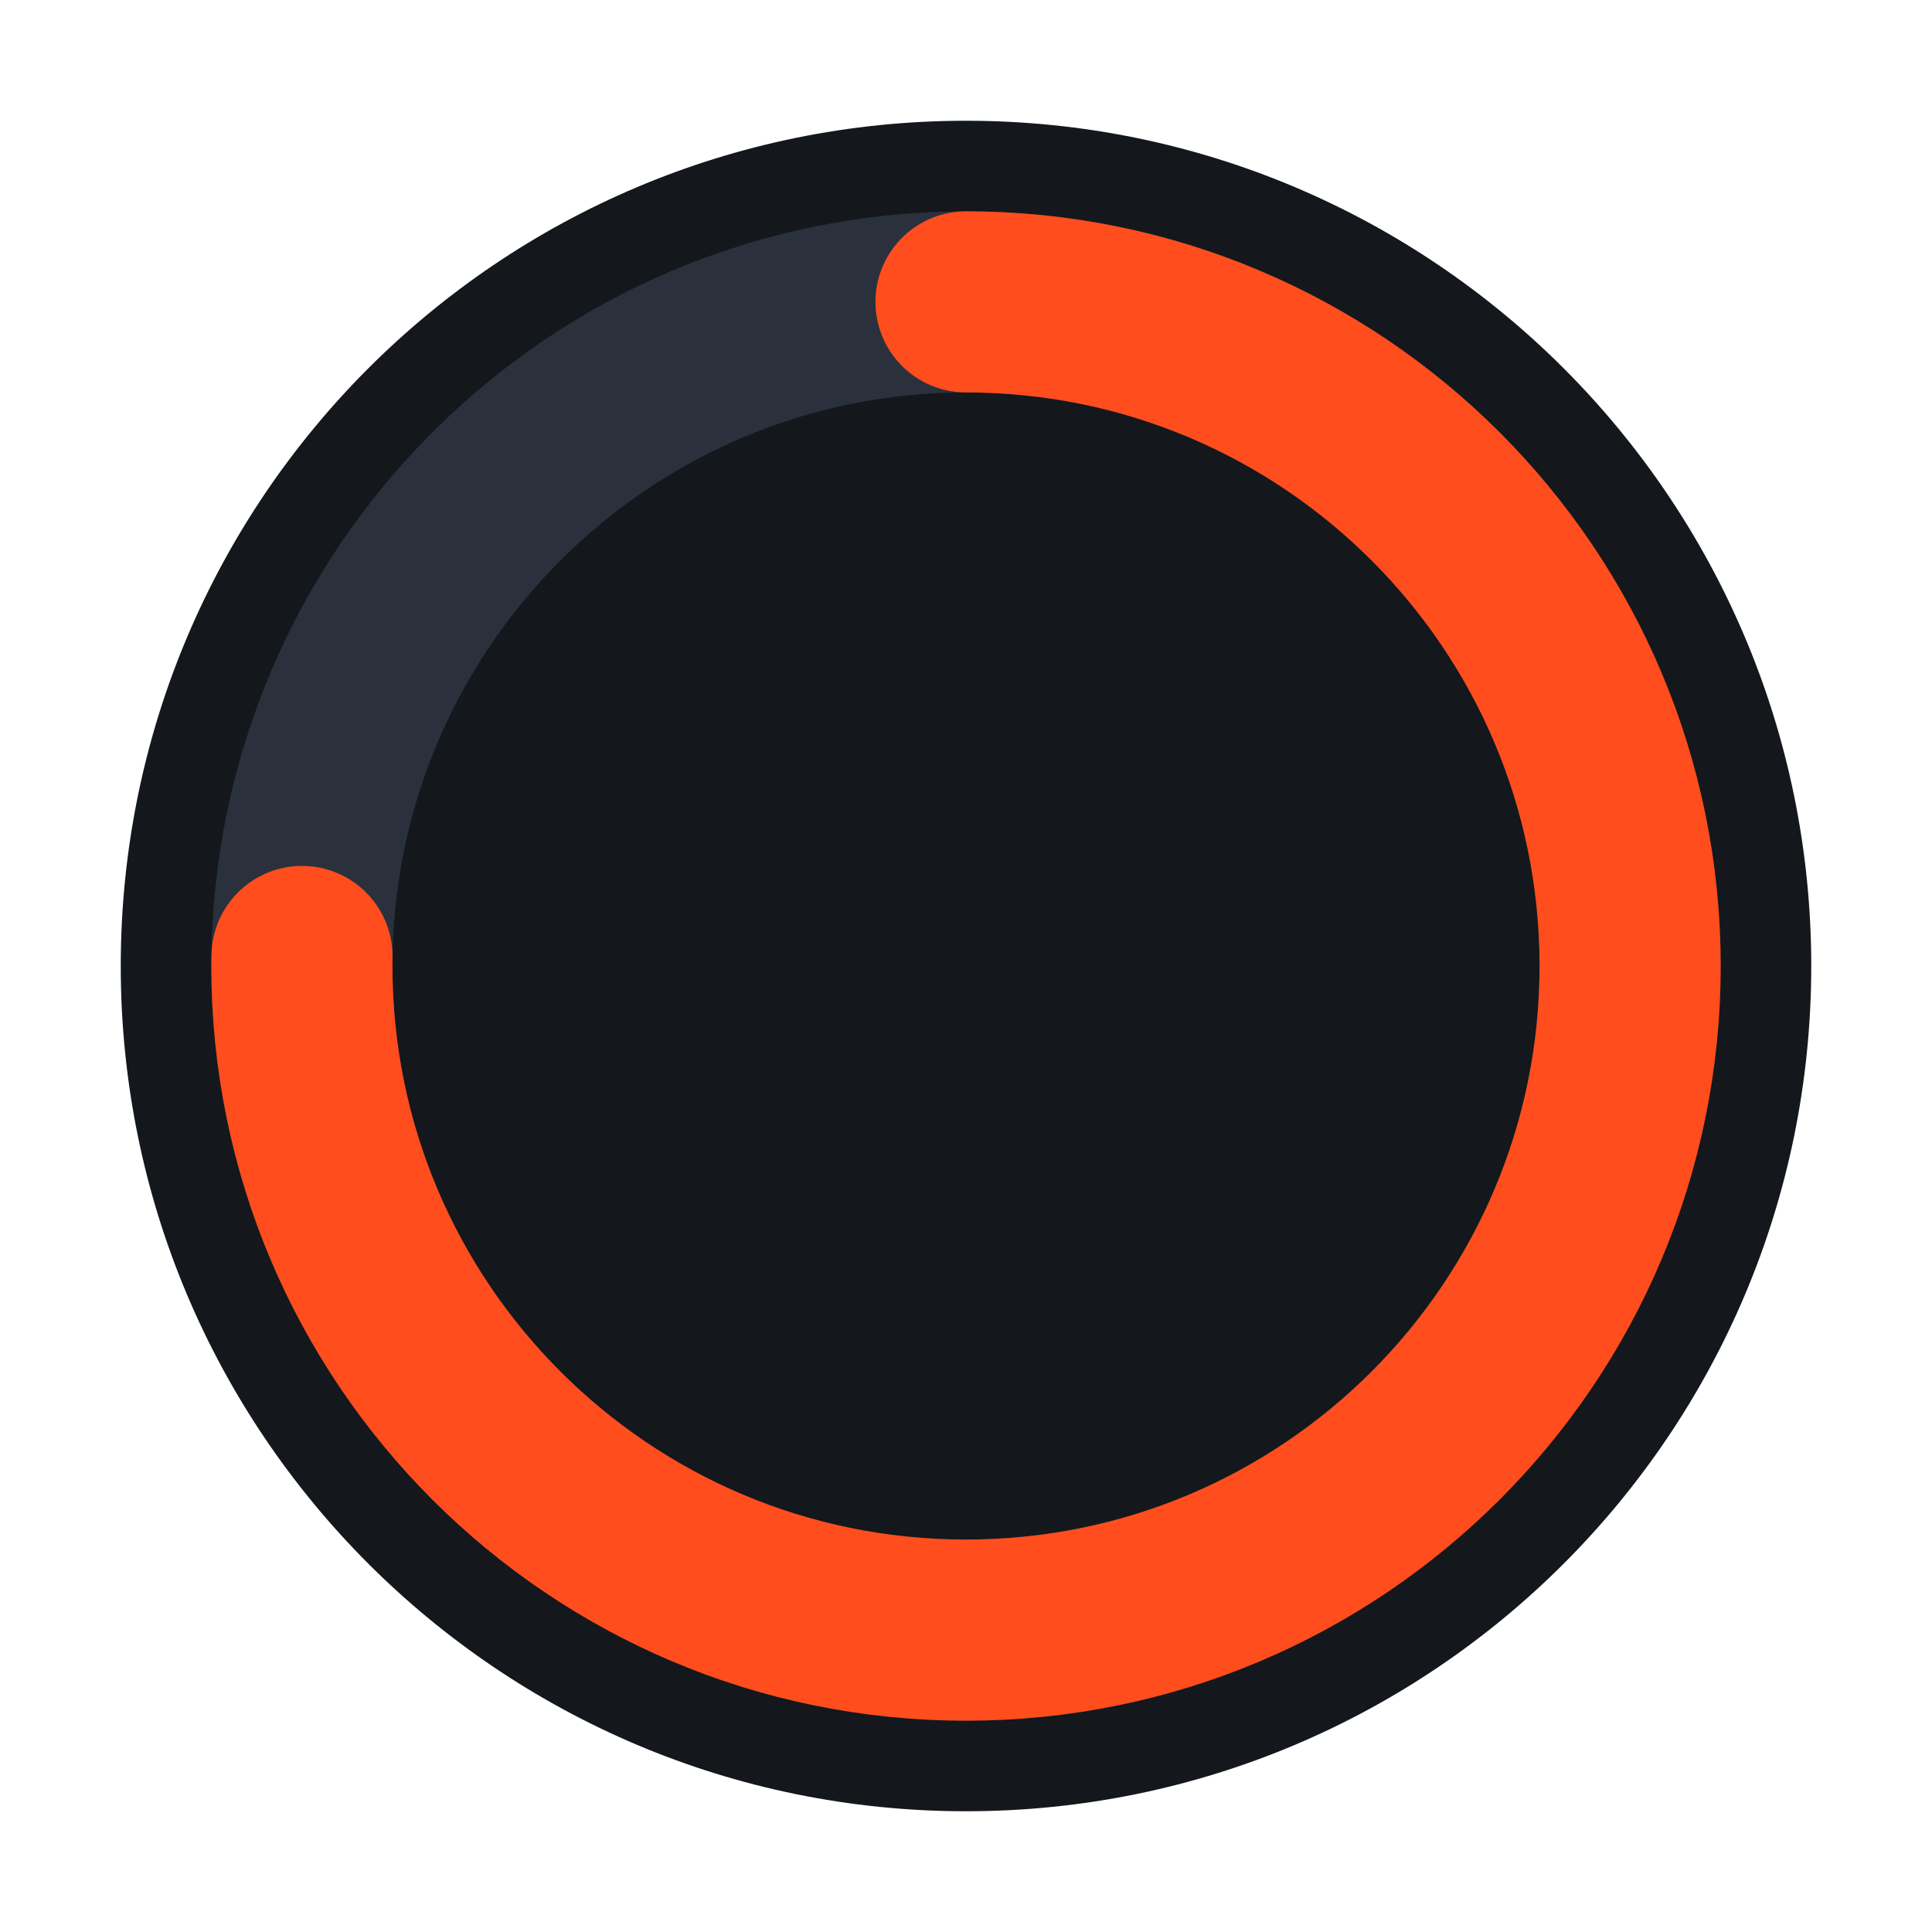
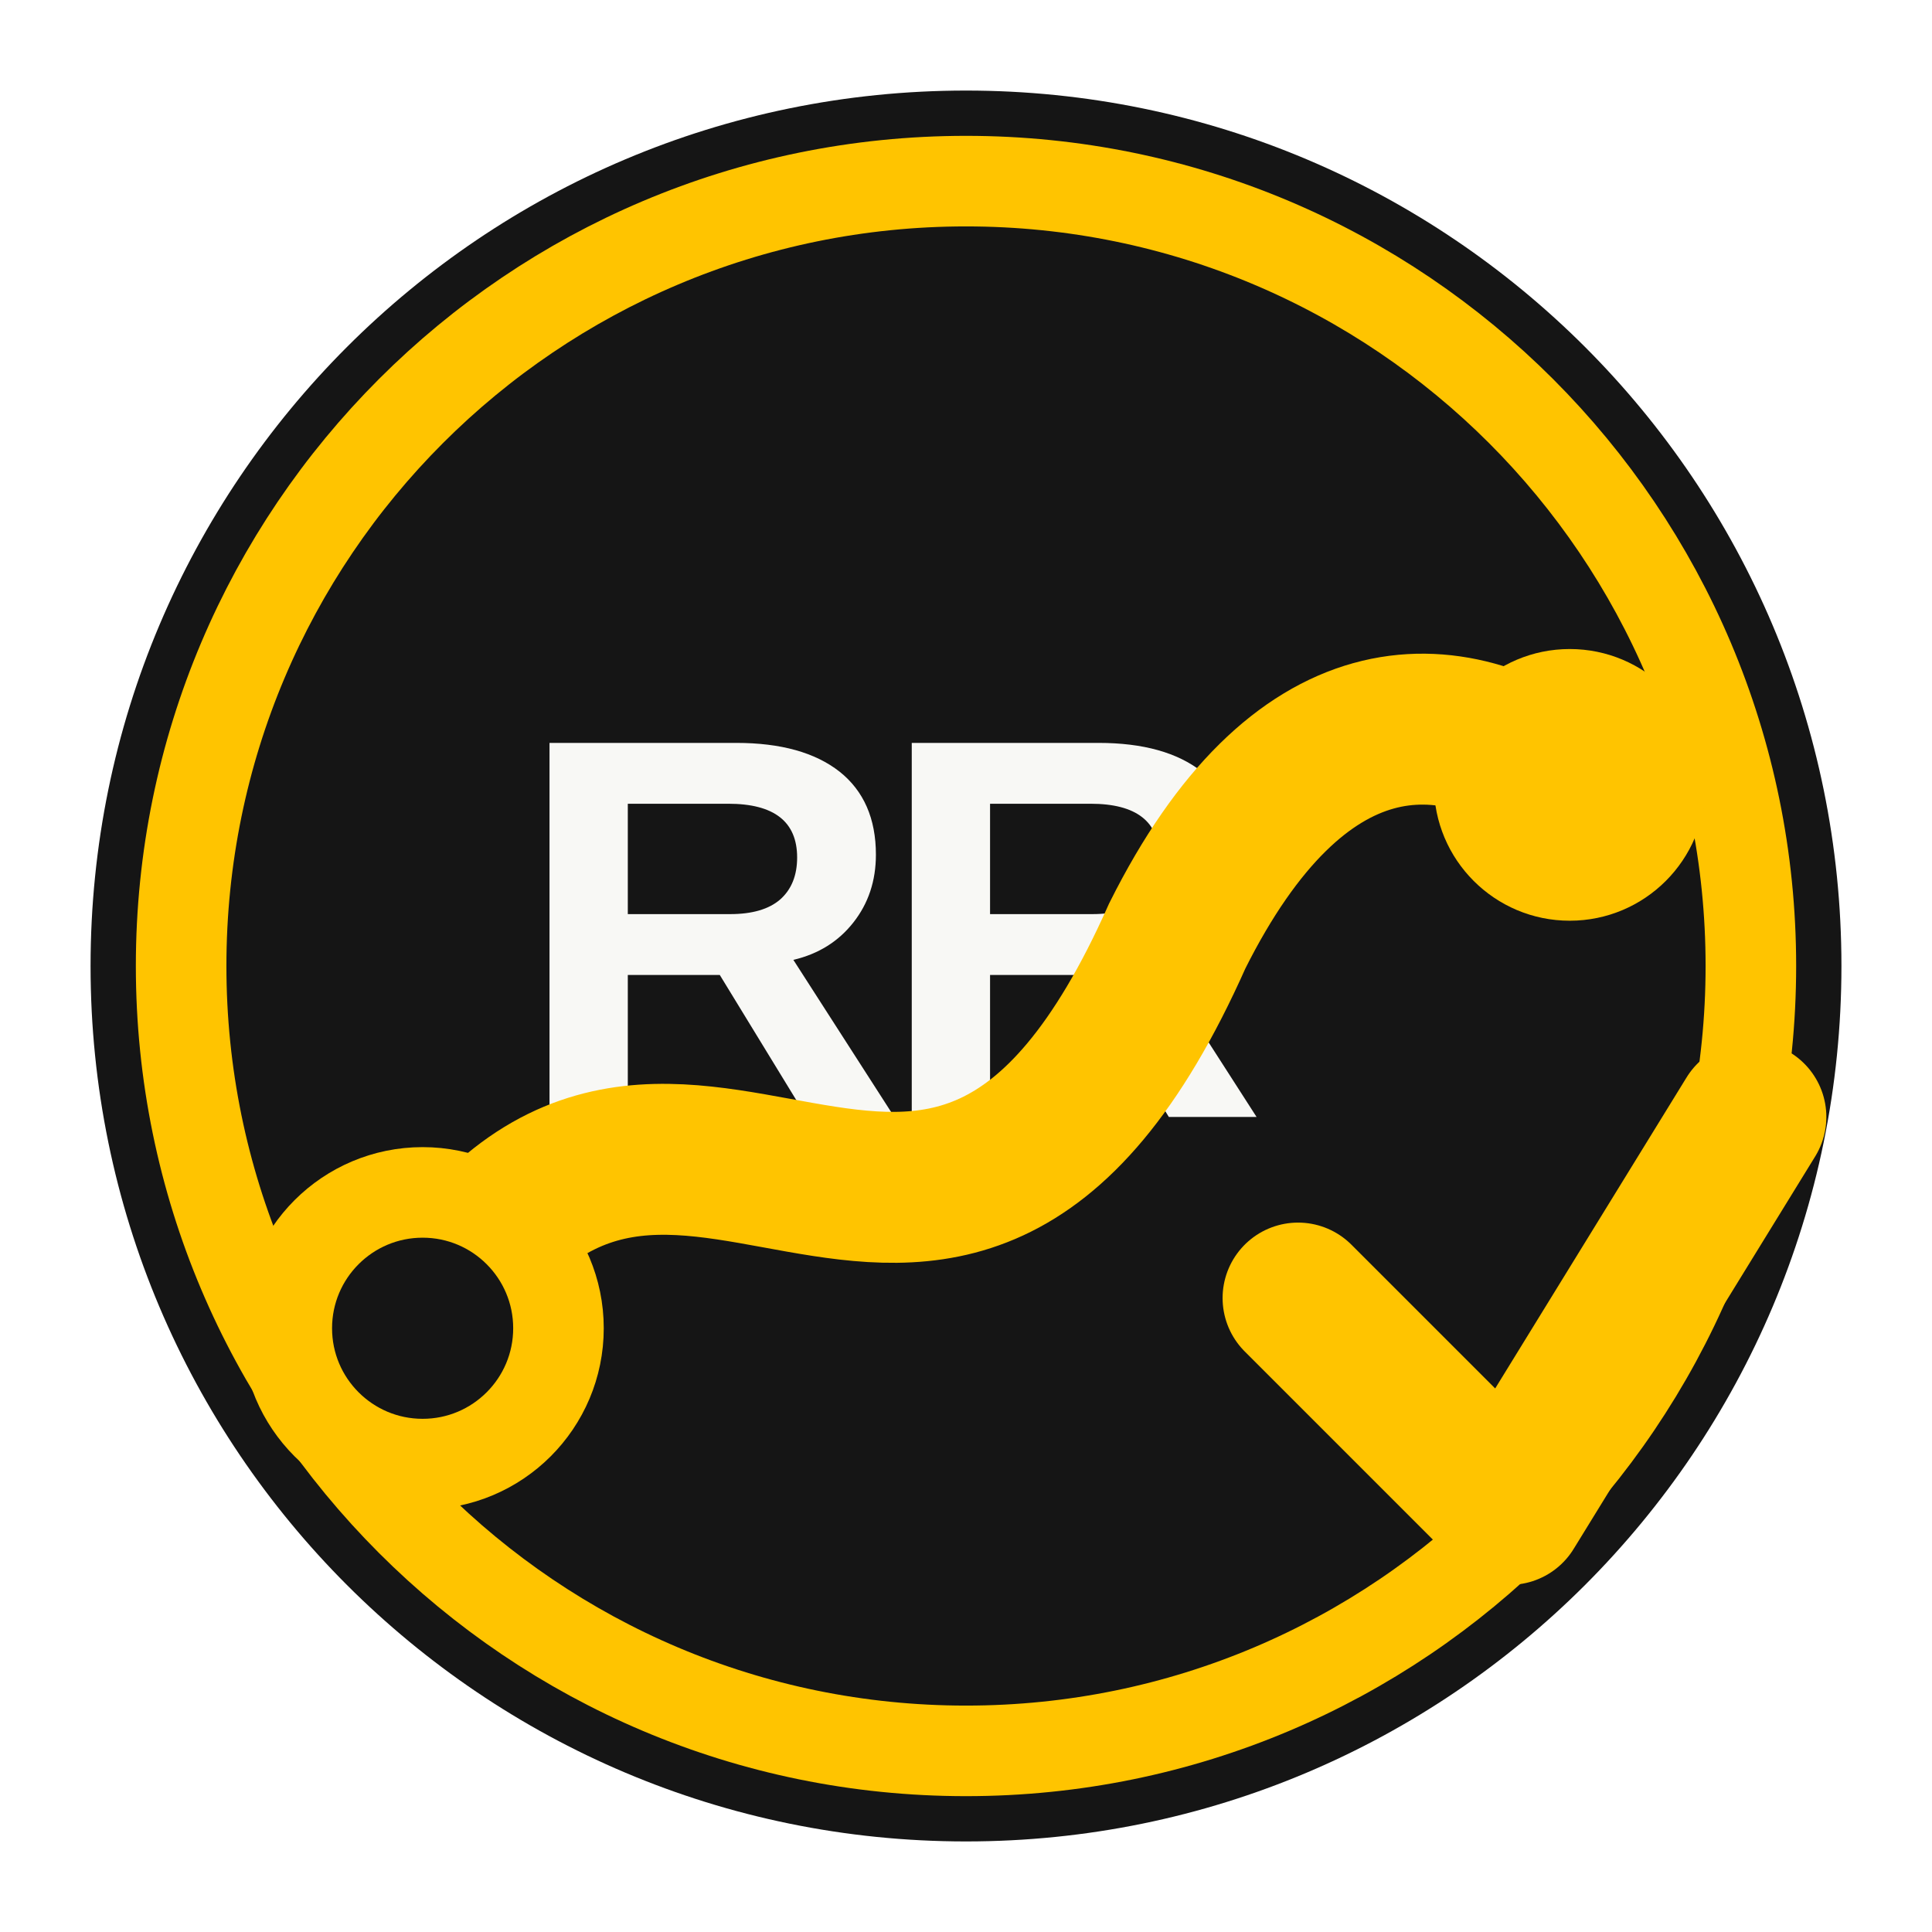
<svg xmlns="http://www.w3.org/2000/svg" width="64" height="64" viewBox="0 0 64 64">
-   <circle cx="32" cy="32" r="28" fill="#14171c" />
-   <circle cx="32" cy="32" r="22" fill="none" stroke="#2a313d" stroke-width="6" />
-   <circle cx="32" cy="32" r="22" fill="none" stroke="#ff4d1d" stroke-width="6" stroke-linecap="round" stroke-dasharray="104 138" transform="rotate(-90 32 32)" />
+   <circle cx="32" cy="32" r="29" fill="#151515" />
+   <circle cx="32" cy="32" r="26" fill="none" stroke="#ffc400" stroke-width="3" />
+   <text x="17" y="37" fill="#f8f8f5" font-family="Montserrat, Arial, sans-serif" font-size="18" font-weight="800" letter-spacing="-1">RR</text>
+   <path d="M14 44 C22 30 31 49 39 31 C43 23 48 23 52 26" fill="none" stroke="#ffc400" stroke-width="5" stroke-linecap="round" />
+   <circle cx="14" cy="44" r="4.5" fill="#151515" stroke="#ffc400" stroke-width="3" />
+   <circle cx="52" cy="26" r="4.5" fill="#ffc400" />
+   <path d="M43 43 L50 50 L58 37" fill="none" stroke="#ffc400" stroke-width="5" stroke-linecap="round" stroke-linejoin="round" />
</svg>
